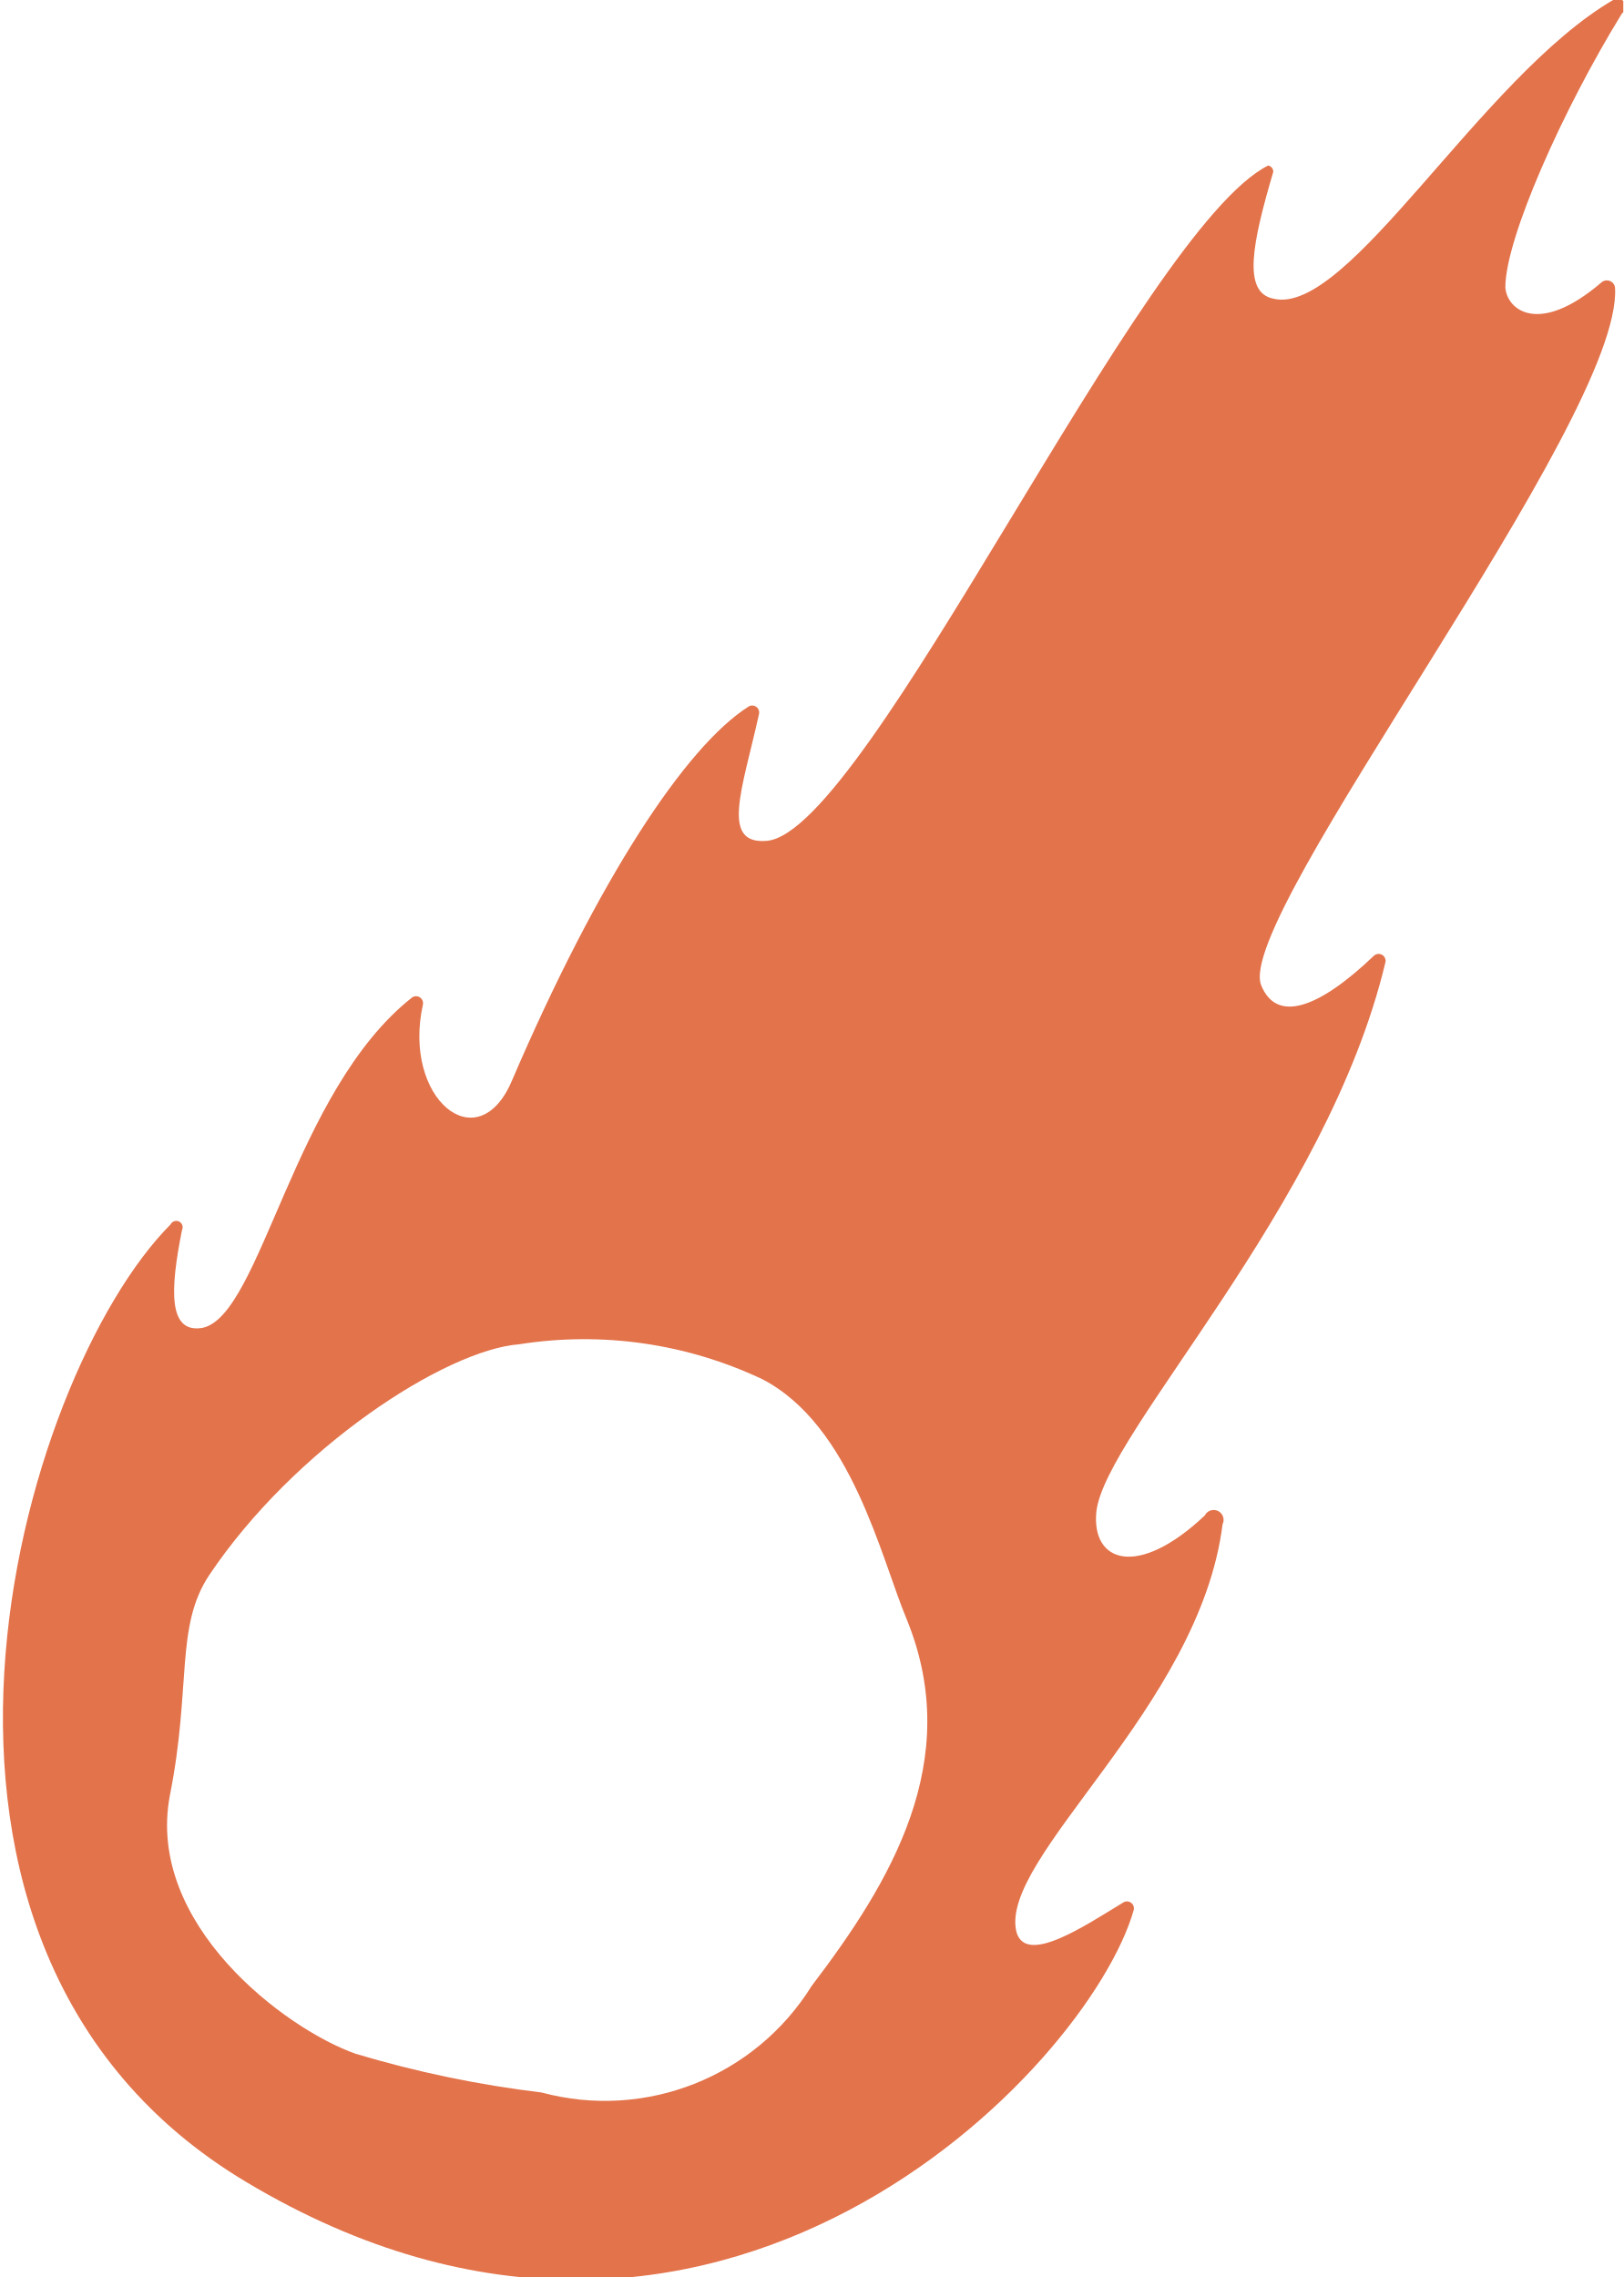
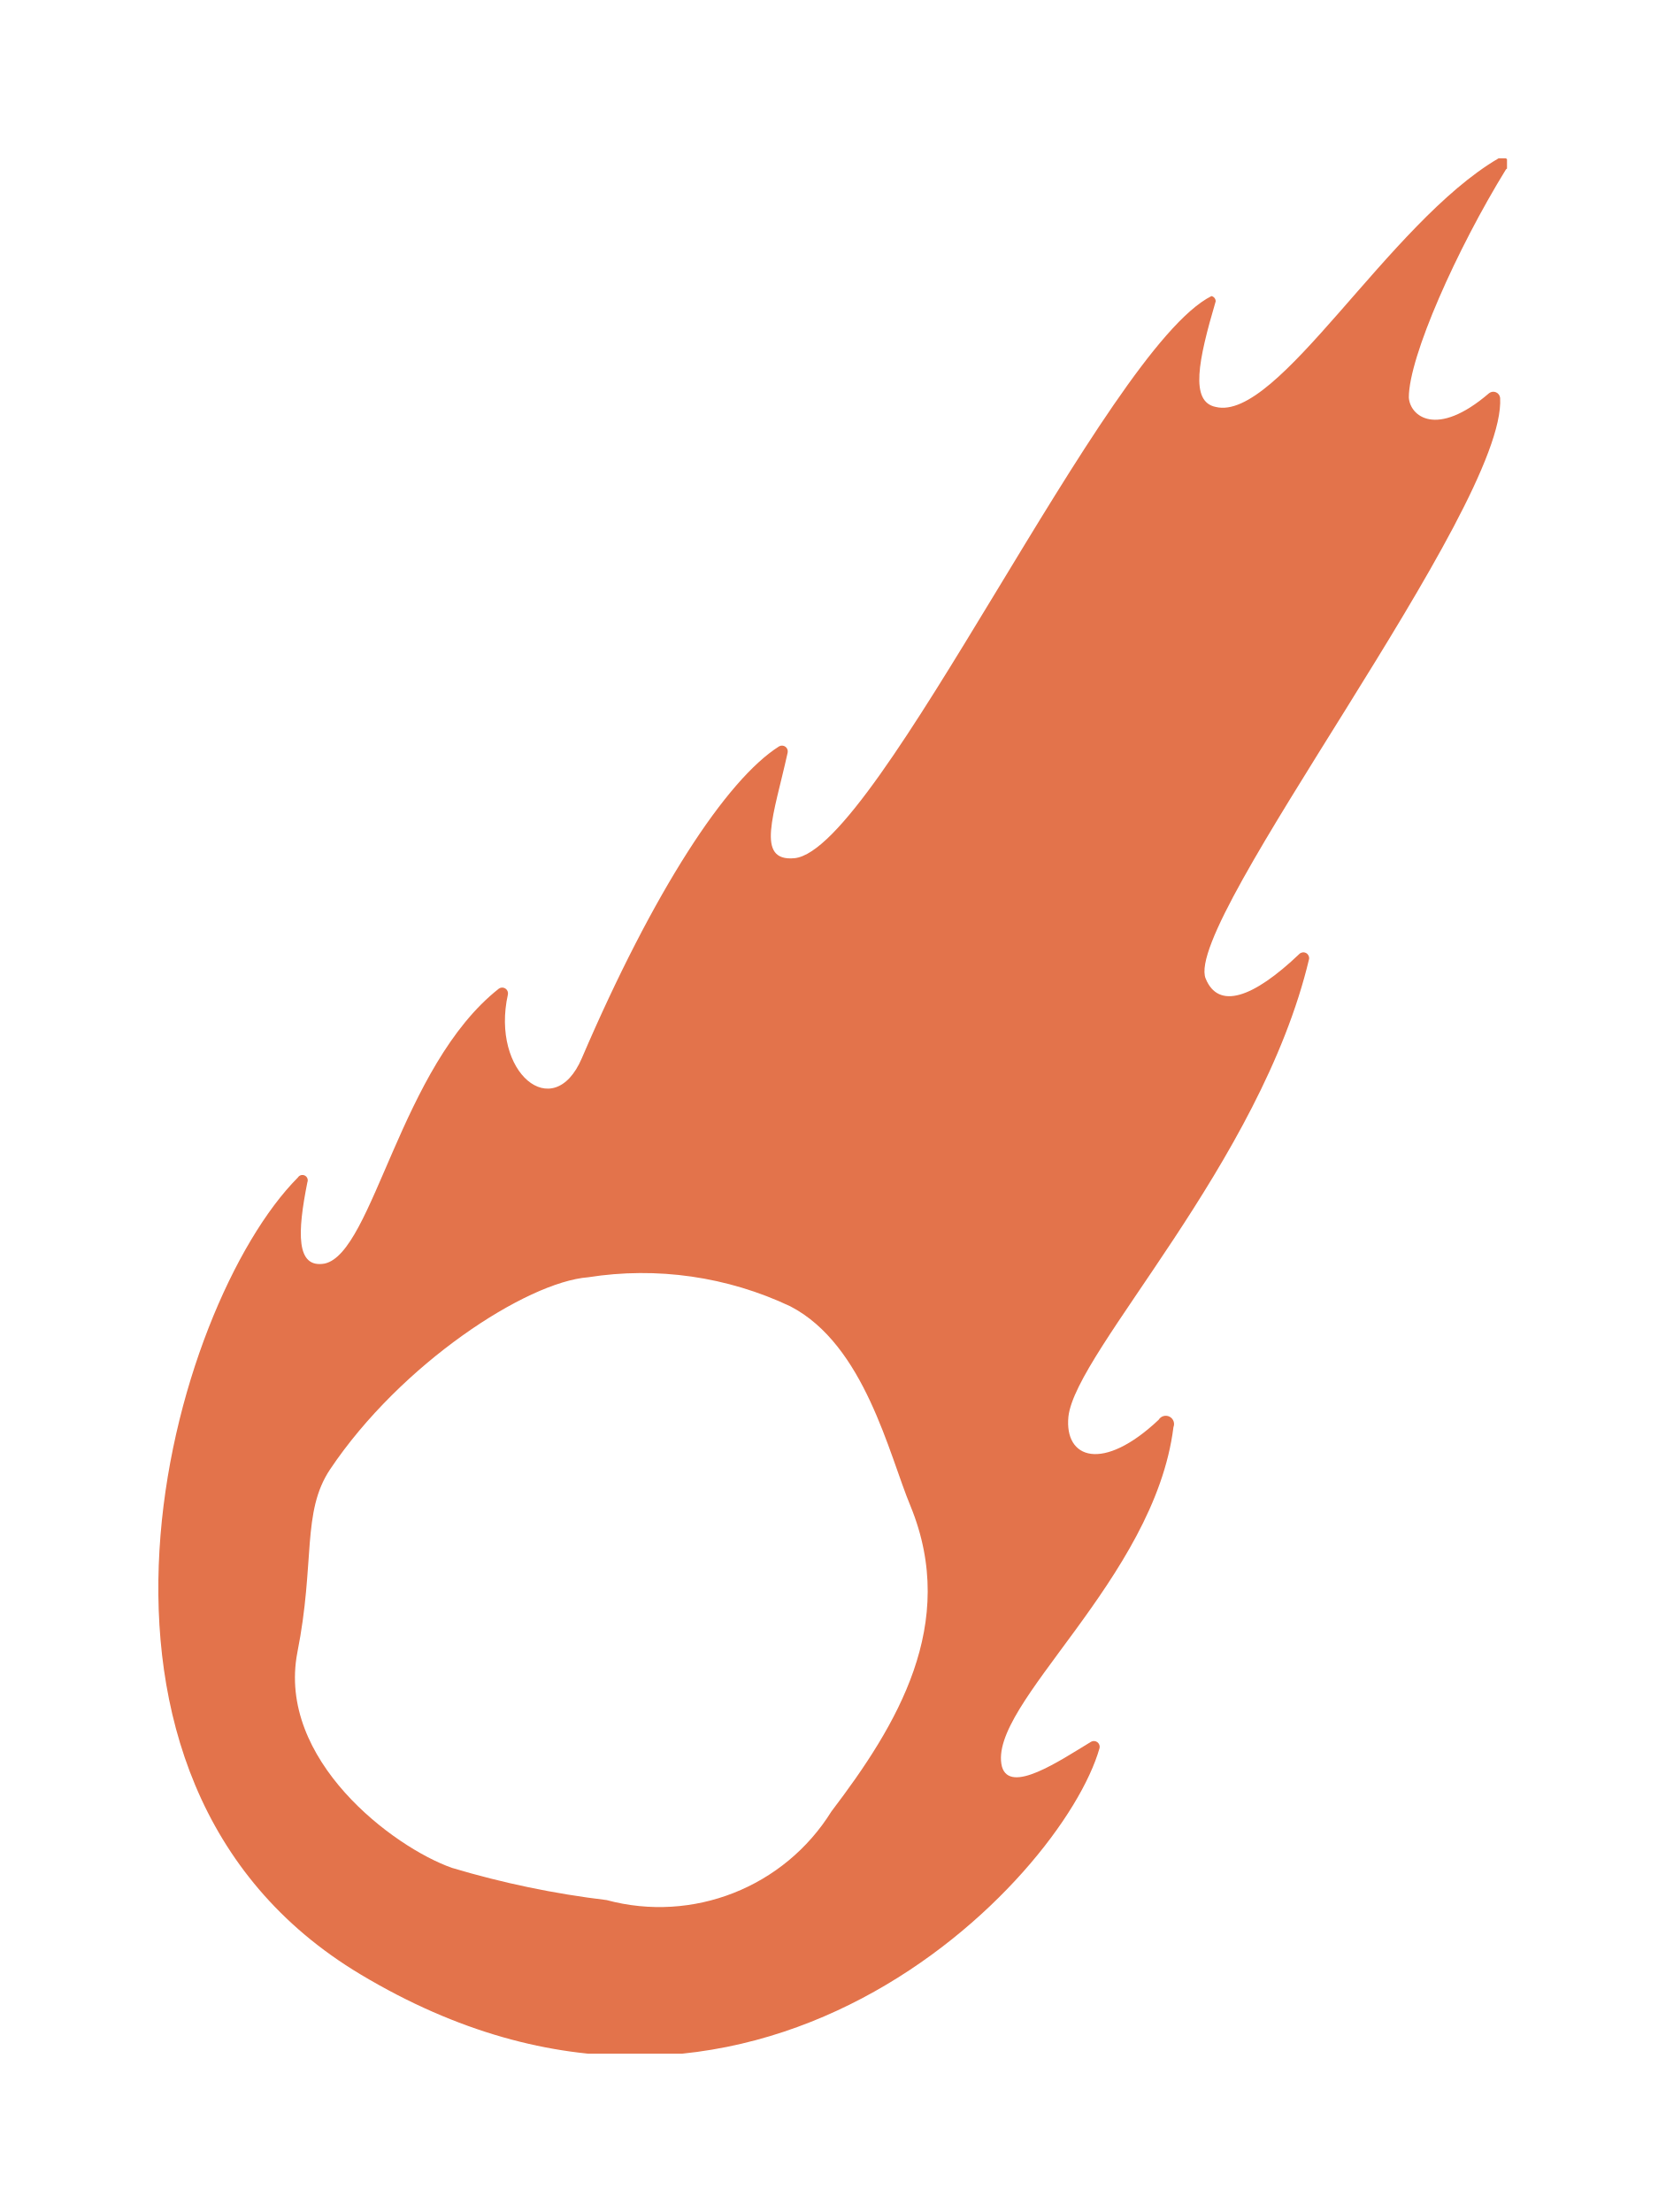
- <svg xmlns="http://www.w3.org/2000/svg" viewBox="0 0 25.6 35.91" version="1.1" id="svg15">
+ <svg xmlns="http://www.w3.org/2000/svg" viewBox="0 0 31.554 41.91" version="1.1" id="svg15" width="31.554" height="41.91">
  <defs id="defs7">
    <style id="style2">.cls-1{fill:none;}.cls-2{clip-path:url(#clip-path);}</style>
    <clipPath id="clip-path" transform="translate(0 0)">
-       <rect class="cls-1" width="25.6" height="35.91" id="rect4" />
+       <rect class="cls-1" width="25.6" height="35.91" id="rect4" x="0" y="0" />
    </clipPath>
  </defs>
-   <g id="Layer_2" data-name="Layer 2" style="fill:#e3734b;fill-opacity:1">
+   <g id="Layer_2" data-name="Layer 2" style="fill:#e3734b;fill-opacity:1" transform="translate(2.953932,3)">
    <g id="Layer_1-2" data-name="Layer 1" style="fill:#e3734b;fill-opacity:1">
      <g class="cls-2" clip-path="url(#clip-path)" id="g11" style="fill:#e3734b;fill-opacity:1">
-         <path d="M25.44,0c-2.09,1.22-4.18,5-5.36,4.71-.49-.1-.33-.88,0-2A.1.1,0,0,0,20,2.61c-2,1-6.31,10.49-7.9,10.65-.75.07-.39-.82-.13-2a.11.11,0,0,0-.16-.12c-1,.63-2.38,2.74-3.74,5.91-.54,1.26-1.73.27-1.4-1.21a.11.11,0,0,0-.17-.11c-1.87,1.47-2.38,5-3.3,5.21-.55.1-.52-.59-.33-1.54a.1.1,0,0,0-.18-.09c-2.39,2.4-5,11.4,1.19,15.1,7.38,4.42,13.29-1.79,14-4.29a.11.11,0,0,0-.16-.12c-.61.37-1.54,1-1.69.47-.29-1.17,2.89-3.54,3.25-6.43A.11.11,0,0,0,19,23.9c-1.06,1-1.79.74-1.71-.06.14-1.25,3.64-4.8,4.56-8.67a.11.11,0,0,0-.18-.1c-.89.85-1.54,1.06-1.78.47-.44-1.08,5.7-8.92,5.58-11a.13.13,0,0,0-.21-.09c-1,.86-1.5.43-1.52.08,0-.77.91-2.81,1.84-4.32A.11.11,0,0,0,25.44,0M14.3,25.54c.91,2.23-.26,4.15-1.5,5.78A3.84,3.84,0,0,1,8.54,33a17.47,17.47,0,0,1-2.93-.61C4.5,32,2.29,30.34,2.68,28.31c.34-1.71.08-2.66.62-3.47,1.34-2,3.72-3.55,4.89-3.64a6.57,6.57,0,0,1,3.83.55c1.41.73,1.87,2.81,2.28,3.79" transform="translate(0 0)" id="path9" style="fill:#e3734b;fill-opacity:1" />
+         <path d="m 25.44,0 c -2.09,1.22 -4.18,5 -5.36,4.71 -0.49,-0.1 -0.33,-0.88 0,-2 A 0.1,0.1 0 0 0 20,2.61 c -2,1 -6.31,10.49 -7.9,10.65 -0.75,0.07 -0.39,-0.82 -0.13,-2 a 0.11,0.11 0 0 0 -0.16,-0.12 c -1,0.63 -2.38,2.74 -3.74,5.91 -0.54,1.26 -1.73,0.27 -1.4,-1.21 A 0.11,0.11 0 0 0 6.5,15.73 C 4.63,17.2 4.12,20.73 3.2,20.94 2.65,21.04 2.68,20.35 2.87,19.4 A 0.101,0.101 0 0 0 2.69,19.31 c -2.39,2.4 -5,11.4 1.19,15.1 7.38,4.42 13.29,-1.79 14,-4.29 A 0.11,0.11 0 0 0 17.72,30 c -0.61,0.37 -1.54,1 -1.69,0.47 -0.29,-1.17 2.89,-3.54 3.25,-6.43 A 0.157,0.157 0 0 0 19,23.9 c -1.06,1 -1.79,0.74 -1.71,-0.06 0.14,-1.25 3.64,-4.8 4.56,-8.67 a 0.11,0.11 0 0 0 -0.18,-0.1 c -0.89,0.85 -1.54,1.06 -1.78,0.47 -0.44,-1.08 5.7,-8.92 5.58,-11 A 0.13,0.13 0 0 0 25.26,4.45 c -1,0.86 -1.5,0.43 -1.52,0.08 0,-0.77 0.91,-2.81 1.84,-4.32 A 0.126,0.126 0 0 0 25.44,0 M 14.3,25.54 c 0.91,2.23 -0.26,4.15 -1.5,5.78 A 3.84,3.84 0 0 1 8.54,33 17.47,17.47 0 0 1 5.61,32.39 C 4.5,32 2.29,30.34 2.68,28.31 3.02,26.6 2.76,25.65 3.3,24.84 c 1.34,-2 3.72,-3.55 4.89,-3.64 a 6.57,6.57 0 0 1 3.83,0.55 c 1.41,0.73 1.87,2.81 2.28,3.79" id="path9" style="fill:#e3734b;fill-opacity:1" />
      </g>
    </g>
  </g>
</svg>
